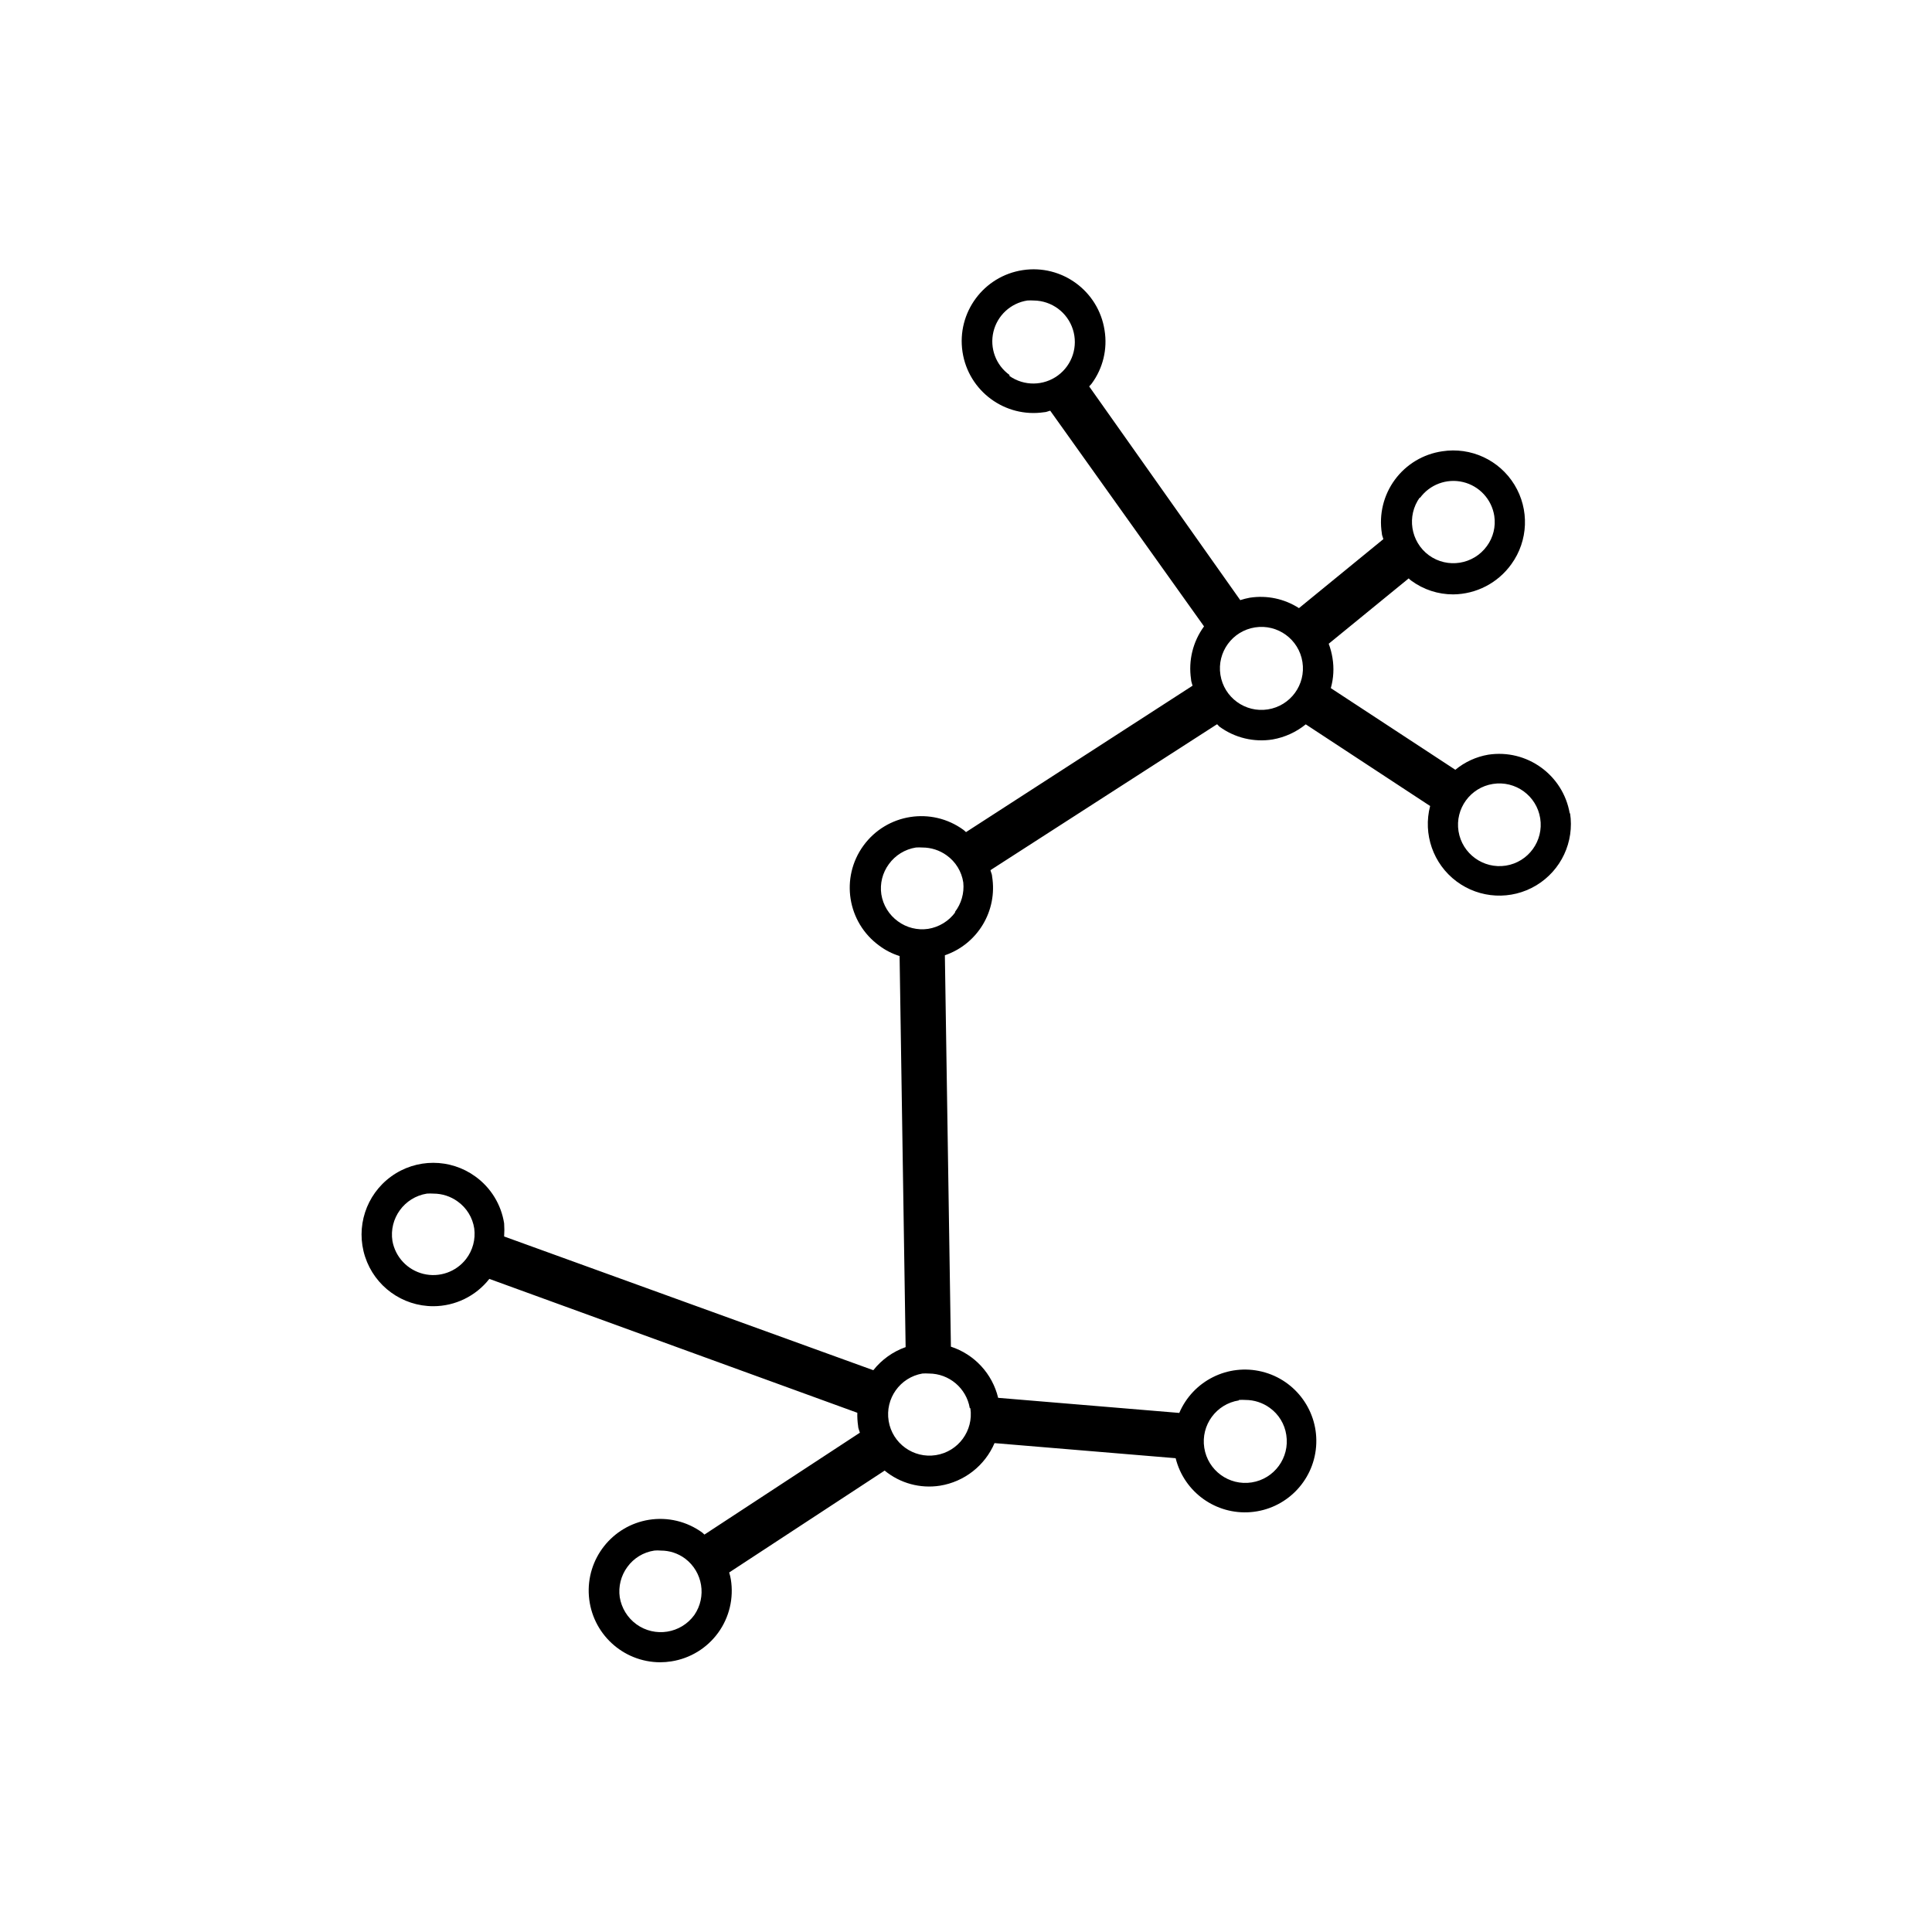
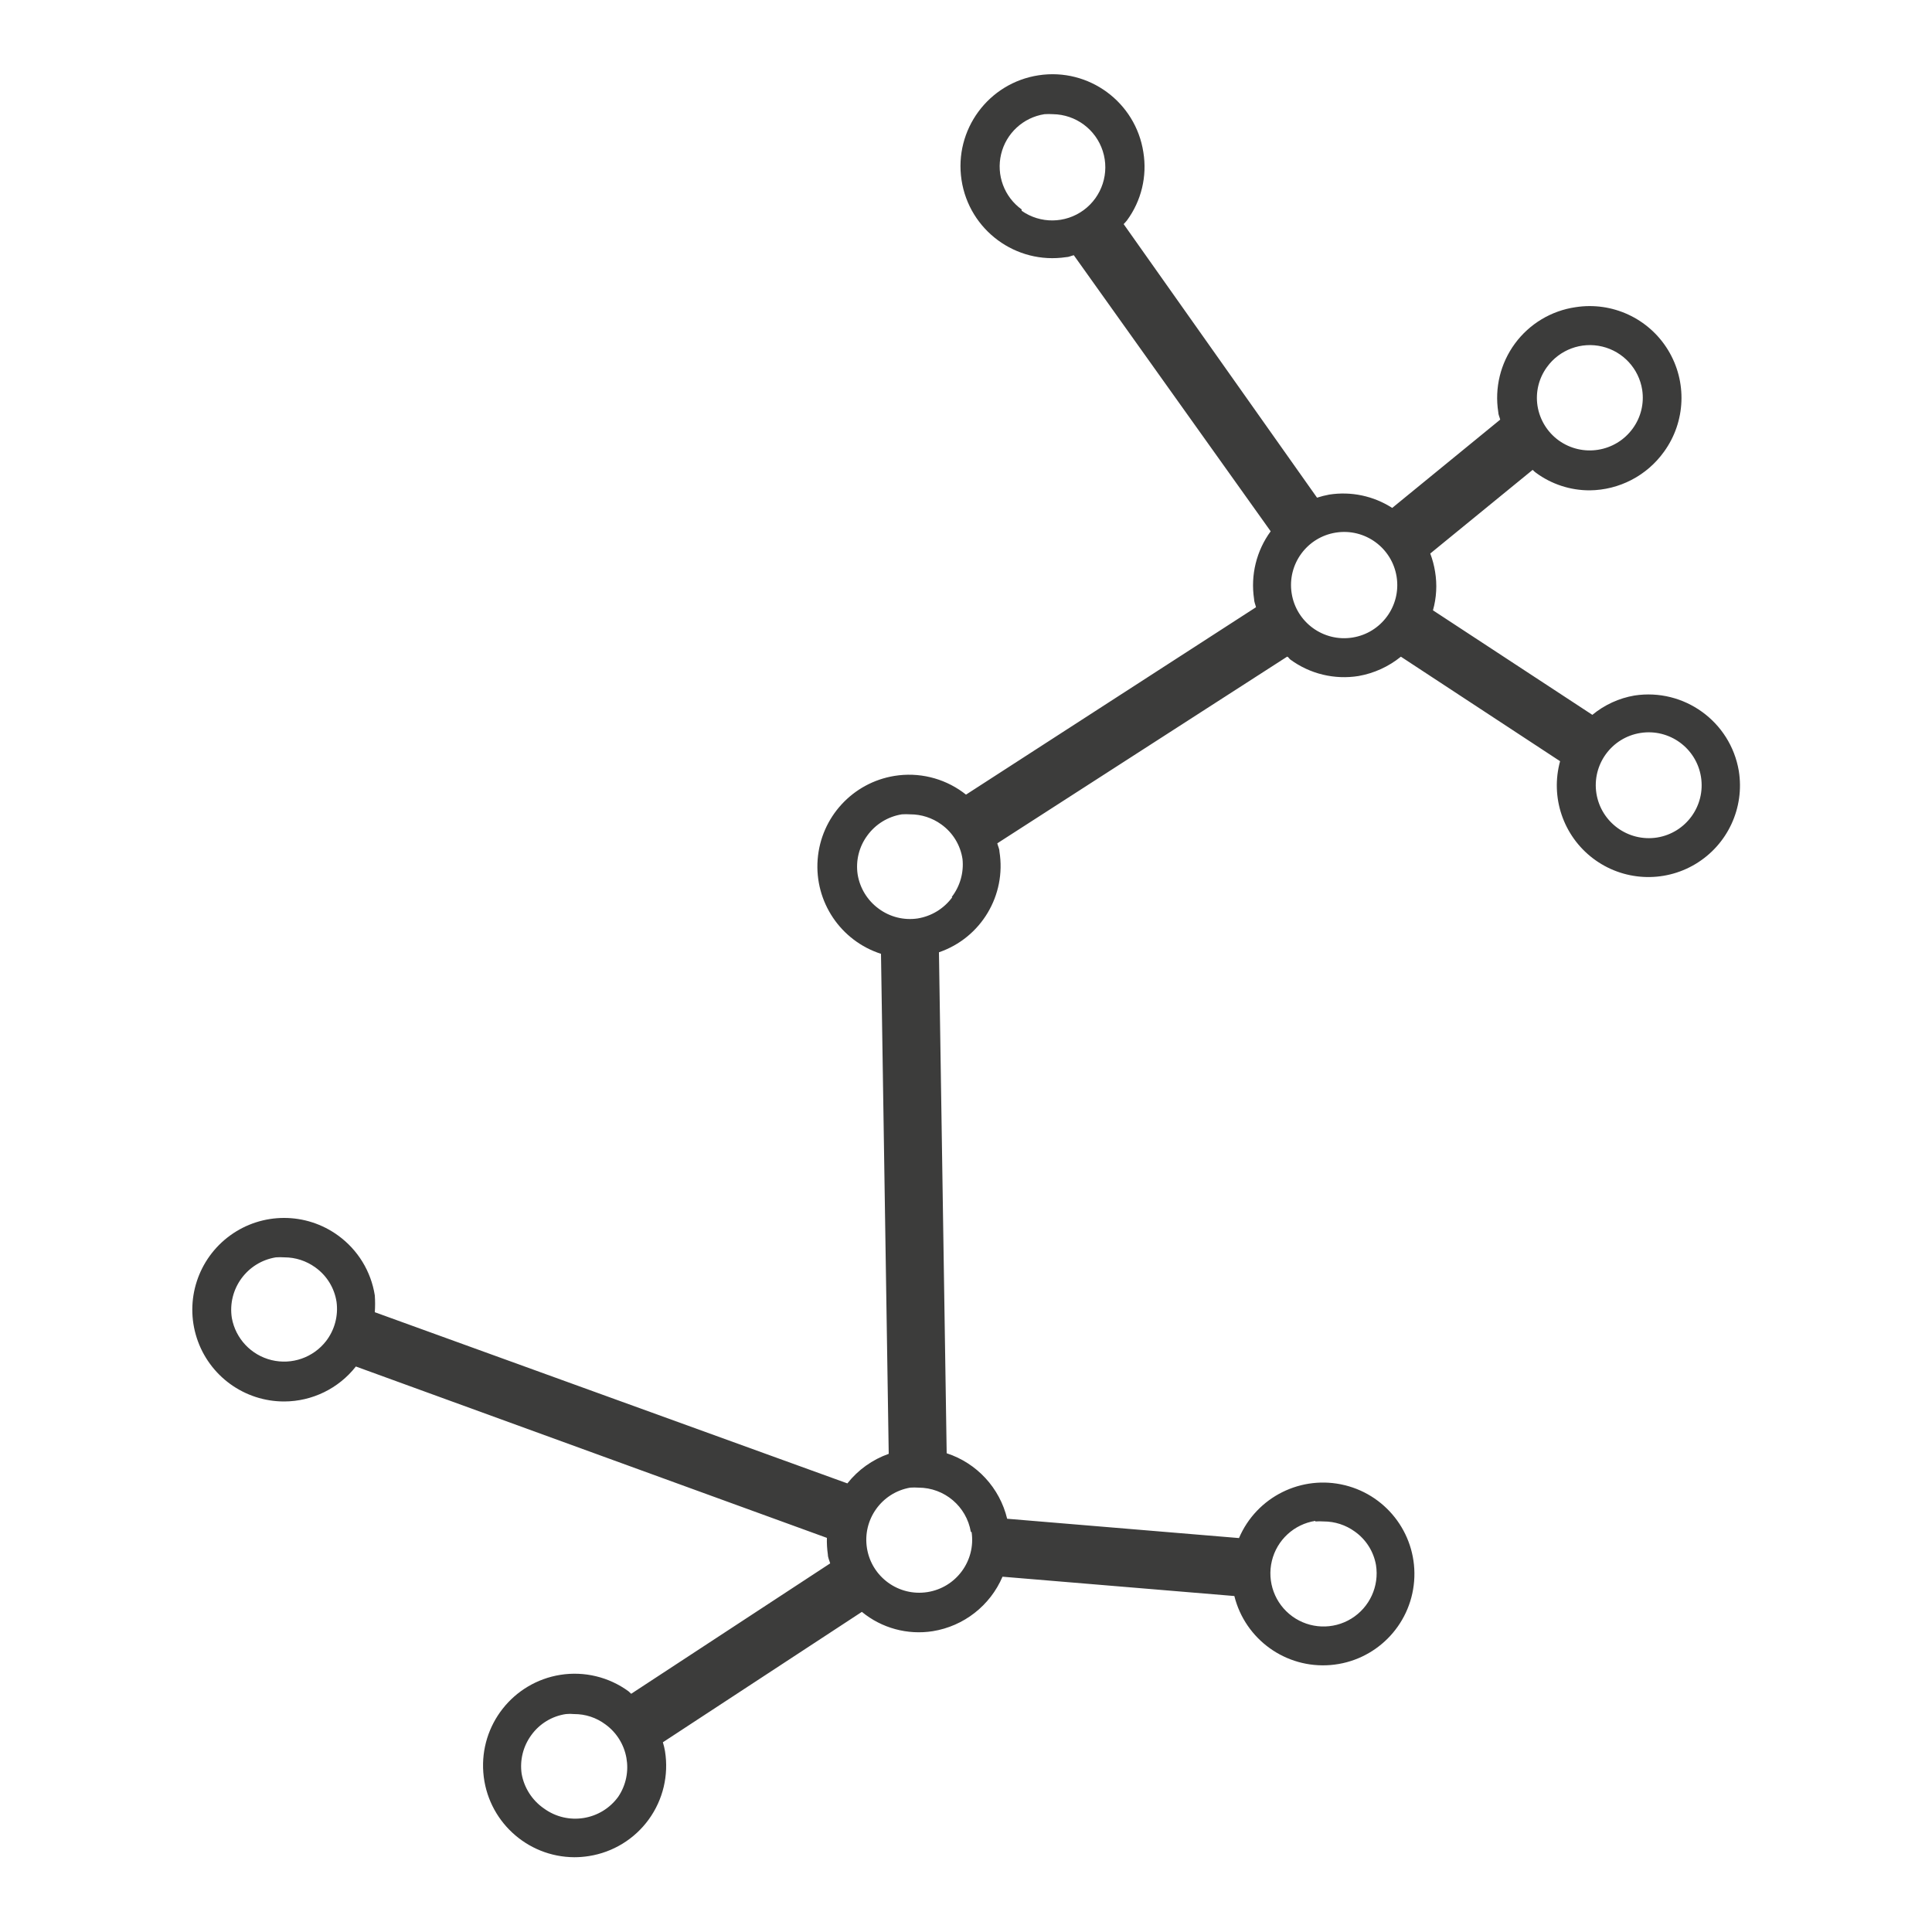
- <svg xmlns="http://www.w3.org/2000/svg" viewBox="0 0 128 128">
-   <g>
-     <path d="M104,53.9A4.75,4.75,0,0,0,98.6,50a4.66,4.66,0,0,0-2.18,1l-8.25-5.41a4.59,4.59,0,0,0,.11-2,4.81,4.81,0,0,0-.25-.94l5.3-4.33a1.22,1.22,0,0,0,.17.15,4.67,4.67,0,0,0,2.78.91,4.79,4.79,0,0,0,3.85-2,4.75,4.75,0,0,0-4.58-7.48,4.74,4.74,0,0,0-4,5.43c0,.13.07.26.1.39l-5.59,4.57a4.69,4.69,0,0,0-3.26-.69,4.85,4.85,0,0,0-.63.16L72.16,25.6c.06-.07.12-.12.17-.19a4.68,4.68,0,0,0,.85-3.53,4.76,4.76,0,1,0-4,5.43c.14,0,.26-.07.4-.1L79.77,41.5h0A4.73,4.73,0,0,0,78.91,45c0,.15.07.29.1.43L64,55.13c-.06-.05-.11-.11-.17-.15a4.74,4.74,0,1,0-5.58,7.67,4.43,4.43,0,0,0,1.35.69L60,89.25a4.73,4.73,0,0,0-2.14,1.53L33.4,81.92a6.35,6.35,0,0,0,0-.87,4.73,4.73,0,0,0-1.9-3.1,4.75,4.75,0,1,0-2.79,8.59,4.73,4.73,0,0,0,3.71-1.81L56.8,93.6a5,5,0,0,0,.05.86c0,.16.08.31.12.46l-10.3,6.75-.14-.13a4.73,4.73,0,0,0-3.53-.85,4.75,4.75,0,0,0,.73,9.44,4.84,4.84,0,0,0,.75-.06,4.73,4.73,0,0,0,3.94-5.43,3.43,3.43,0,0,0-.11-.46l10.3-6.75a4.64,4.64,0,0,0,3.67,1,4.75,4.75,0,0,0,3.61-2.82l12,1a4.73,4.73,0,1,0,.24-3l-12-1A4.73,4.73,0,0,0,63,89.22L62.6,63.29a4.72,4.72,0,0,0,3.13-5.22c0-.14-.08-.28-.11-.42l15-9.66c.06,0,.11.11.17.15a4.7,4.7,0,0,0,3.53.85,4.8,4.8,0,0,0,2.19-1l8.24,5.41a4.74,4.74,0,1,0,9.27.47ZM30.88,83.41A2.75,2.75,0,0,1,26,82.22a2.75,2.75,0,0,1,2.28-3.14,3.25,3.25,0,0,1,.44,0,2.73,2.73,0,0,1,1.6.52,2.69,2.69,0,0,1,1.1,1.79A2.73,2.73,0,0,1,30.88,83.41Zm51.2,9.34a3.11,3.11,0,0,1,.43,0,2.74,2.74,0,0,1,1.61.52,2.69,2.69,0,0,1,1.1,1.8,2.75,2.75,0,1,1-3.14-2.29ZM94.07,33A2.74,2.74,0,0,1,99,34.18a2.7,2.7,0,0,1-.49,2,2.75,2.75,0,0,1-3.84.61,2.76,2.76,0,0,1-.6-3.84ZM66.88,24.84a2.74,2.74,0,0,1,1.18-4.93,3.27,3.27,0,0,1,.44,0,2.75,2.75,0,1,1-1.62,5ZM46,107a2.75,2.75,0,0,1-3.84.61,2.77,2.77,0,0,1-1.1-1.79,2.73,2.73,0,0,1,.5-2,2.69,2.69,0,0,1,1.79-1.09,2.09,2.09,0,0,1,.43,0,2.68,2.68,0,0,1,1.61.53A2.74,2.74,0,0,1,46,107Zm18.29-13.7A2.74,2.74,0,1,1,61.11,91a3.13,3.13,0,0,1,.43,0A2.75,2.75,0,0,1,64.25,93.29Zm-1-32.86a2.77,2.77,0,0,1-1.8,1.1,2.71,2.71,0,0,1-2-.5,2.74,2.74,0,0,1-1.1-1.79,2.71,2.71,0,0,1,.5-2,2.74,2.74,0,0,1,1.79-1.1,3.11,3.11,0,0,1,.43,0,2.74,2.74,0,0,1,1.61.52,2.69,2.69,0,0,1,1.1,1.8A2.75,2.75,0,0,1,63.26,60.43ZM84,47a2.75,2.75,0,1,1,2.29-3.14A2.75,2.75,0,0,1,84,47ZM99.77,57.35a2.75,2.75,0,0,1-3.14-2.28,2.74,2.74,0,1,1,3.14,2.28Z" />
-   </g>
+ <svg xmlns="http://www.w3.org/2000/svg" viewBox="0 0 100 100">
+   <path d="M90 39.9a4.75 4.75 0 0 0-5.4-3.9 4.66 4.66 0 0 0-2.18 1l-8.25-5.41a4.59 4.59 0 0 0 .11-2 4.81 4.81 0 0 0-.25-.94l5.3-4.33a1.22 1.22 0 0 0 .17.15 4.67 4.67 0 0 0 2.78.91 4.79 4.79 0 0 0 3.85-2 4.75 4.75 0 0 0-4.58-7.48 4.74 4.74 0 0 0-4 5.43c0 .13.07.26.1.39l-5.59 4.57a4.69 4.69 0 0 0-3.26-.69 4.85 4.85 0 0 0-.63.16L58.16 11.6c.06-.07.12-.12.17-.19a4.68 4.68 0 0 0 .85-3.53 4.76 4.76 0 1 0-4 5.43c.14 0 .26-.07.4-.1L65.77 27.5a4.73 4.73 0 0 0-.86 3.5c0 .15.07.29.1.43L50 41.13l-.17-.13a4.73 4.73 0 0 0-3.53-.84 4.75 4.75 0 0 0-.7 9.21l.4 25.88a4.73 4.73 0 0 0-2.14 1.53L19.4 67.92a6.35 6.35 0 0 0 0-.87 4.73 4.73 0 0 0-1.9-3.1 4.75 4.75 0 1 0-2.79 8.59 4.73 4.73 0 0 0 3.71-1.81L42.8 79.6a5 5 0 0 0 .05.86c0 .16.08.31.12.46l-10.3 6.75-.14-.13a4.73 4.73 0 0 0-3.53-.85 4.75 4.75 0 0 0 .73 9.44 4.84 4.84 0 0 0 .75-.06 4.73 4.73 0 0 0 3.94-5.43 3.43 3.43 0 0 0-.11-.46l10.3-6.75a4.64 4.64 0 0 0 3.67 1 4.75 4.75 0 0 0 3.61-2.82l12 1a4.73 4.73 0 1 0 .24-3l-12-1A4.73 4.73 0 0 0 49 75.22l-.4-25.93a4.72 4.72 0 0 0 3.13-5.22c0-.14-.08-.28-.11-.42l15-9.66c.06 0 .11.11.17.15a4.7 4.7 0 0 0 3.53.85 4.8 4.8 0 0 0 2.19-1l8.24 5.41a4.74 4.74 0 1 0 9.25.5zM16.88 69.41A2.75 2.75 0 0 1 12 68.22a2.75 2.75 0 0 1 2.28-3.14 3.25 3.25 0 0 1 .44 0 2.73 2.73 0 0 1 1.6.52 2.69 2.69 0 0 1 1.1 1.79 2.73 2.73 0 0 1-.54 2.02zm51.2 9.34a3.11 3.11 0 0 1 .43 0 2.74 2.74 0 0 1 1.61.52 2.69 2.69 0 0 1 1.1 1.73 2.75 2.75 0 1 1-3.14-2.28zM80.07 19A2.74 2.74 0 0 1 85 20.18a2.7 2.7 0 0 1-.49 2 2.75 2.75 0 0 1-3.84.61A2.74 2.74 0 0 1 79.58 21a2.7 2.7 0 0 1 .49-2zm-27.19-8.16a2.74 2.74 0 0 1 1.18-4.93 3.27 3.27 0 0 1 .44 0 2.75 2.75 0 1 1-1.62 5zM32 93a2.75 2.75 0 0 1-3.84.61 2.77 2.77 0 0 1-1.16-1.8 2.73 2.73 0 0 1 .5-2 2.69 2.69 0 0 1 1.79-1.09 2.09 2.09 0 0 1 .43 0 2.68 2.68 0 0 1 1.61.53A2.74 2.74 0 0 1 32 93zm18.29-13.7a2.74 2.74 0 1 1-3.18-2.3 3.13 3.13 0 0 1 .43 0 2.75 2.75 0 0 1 2.71 2.29zm-1-32.86a2.77 2.77 0 0 1-1.8 1.1 2.71 2.71 0 0 1-2-.5 2.74 2.74 0 0 1-1.1-1.79 2.71 2.71 0 0 1 .5-2 2.74 2.74 0 0 1 1.79-1.1 3.11 3.11 0 0 1 .43 0 2.74 2.74 0 0 1 1.61.52 2.69 2.69 0 0 1 1.1 1.8 2.75 2.75 0 0 1-.56 1.96zM70 33a2.75 2.75 0 1 1 2.29-3.14A2.75 2.75 0 0 1 70 33zm15.77 10.35a2.75 2.75 0 0 1-3.14-2.28 2.74 2.74 0 1 1 3.14 2.28z" fill="#3c3c3b" />
</svg>
